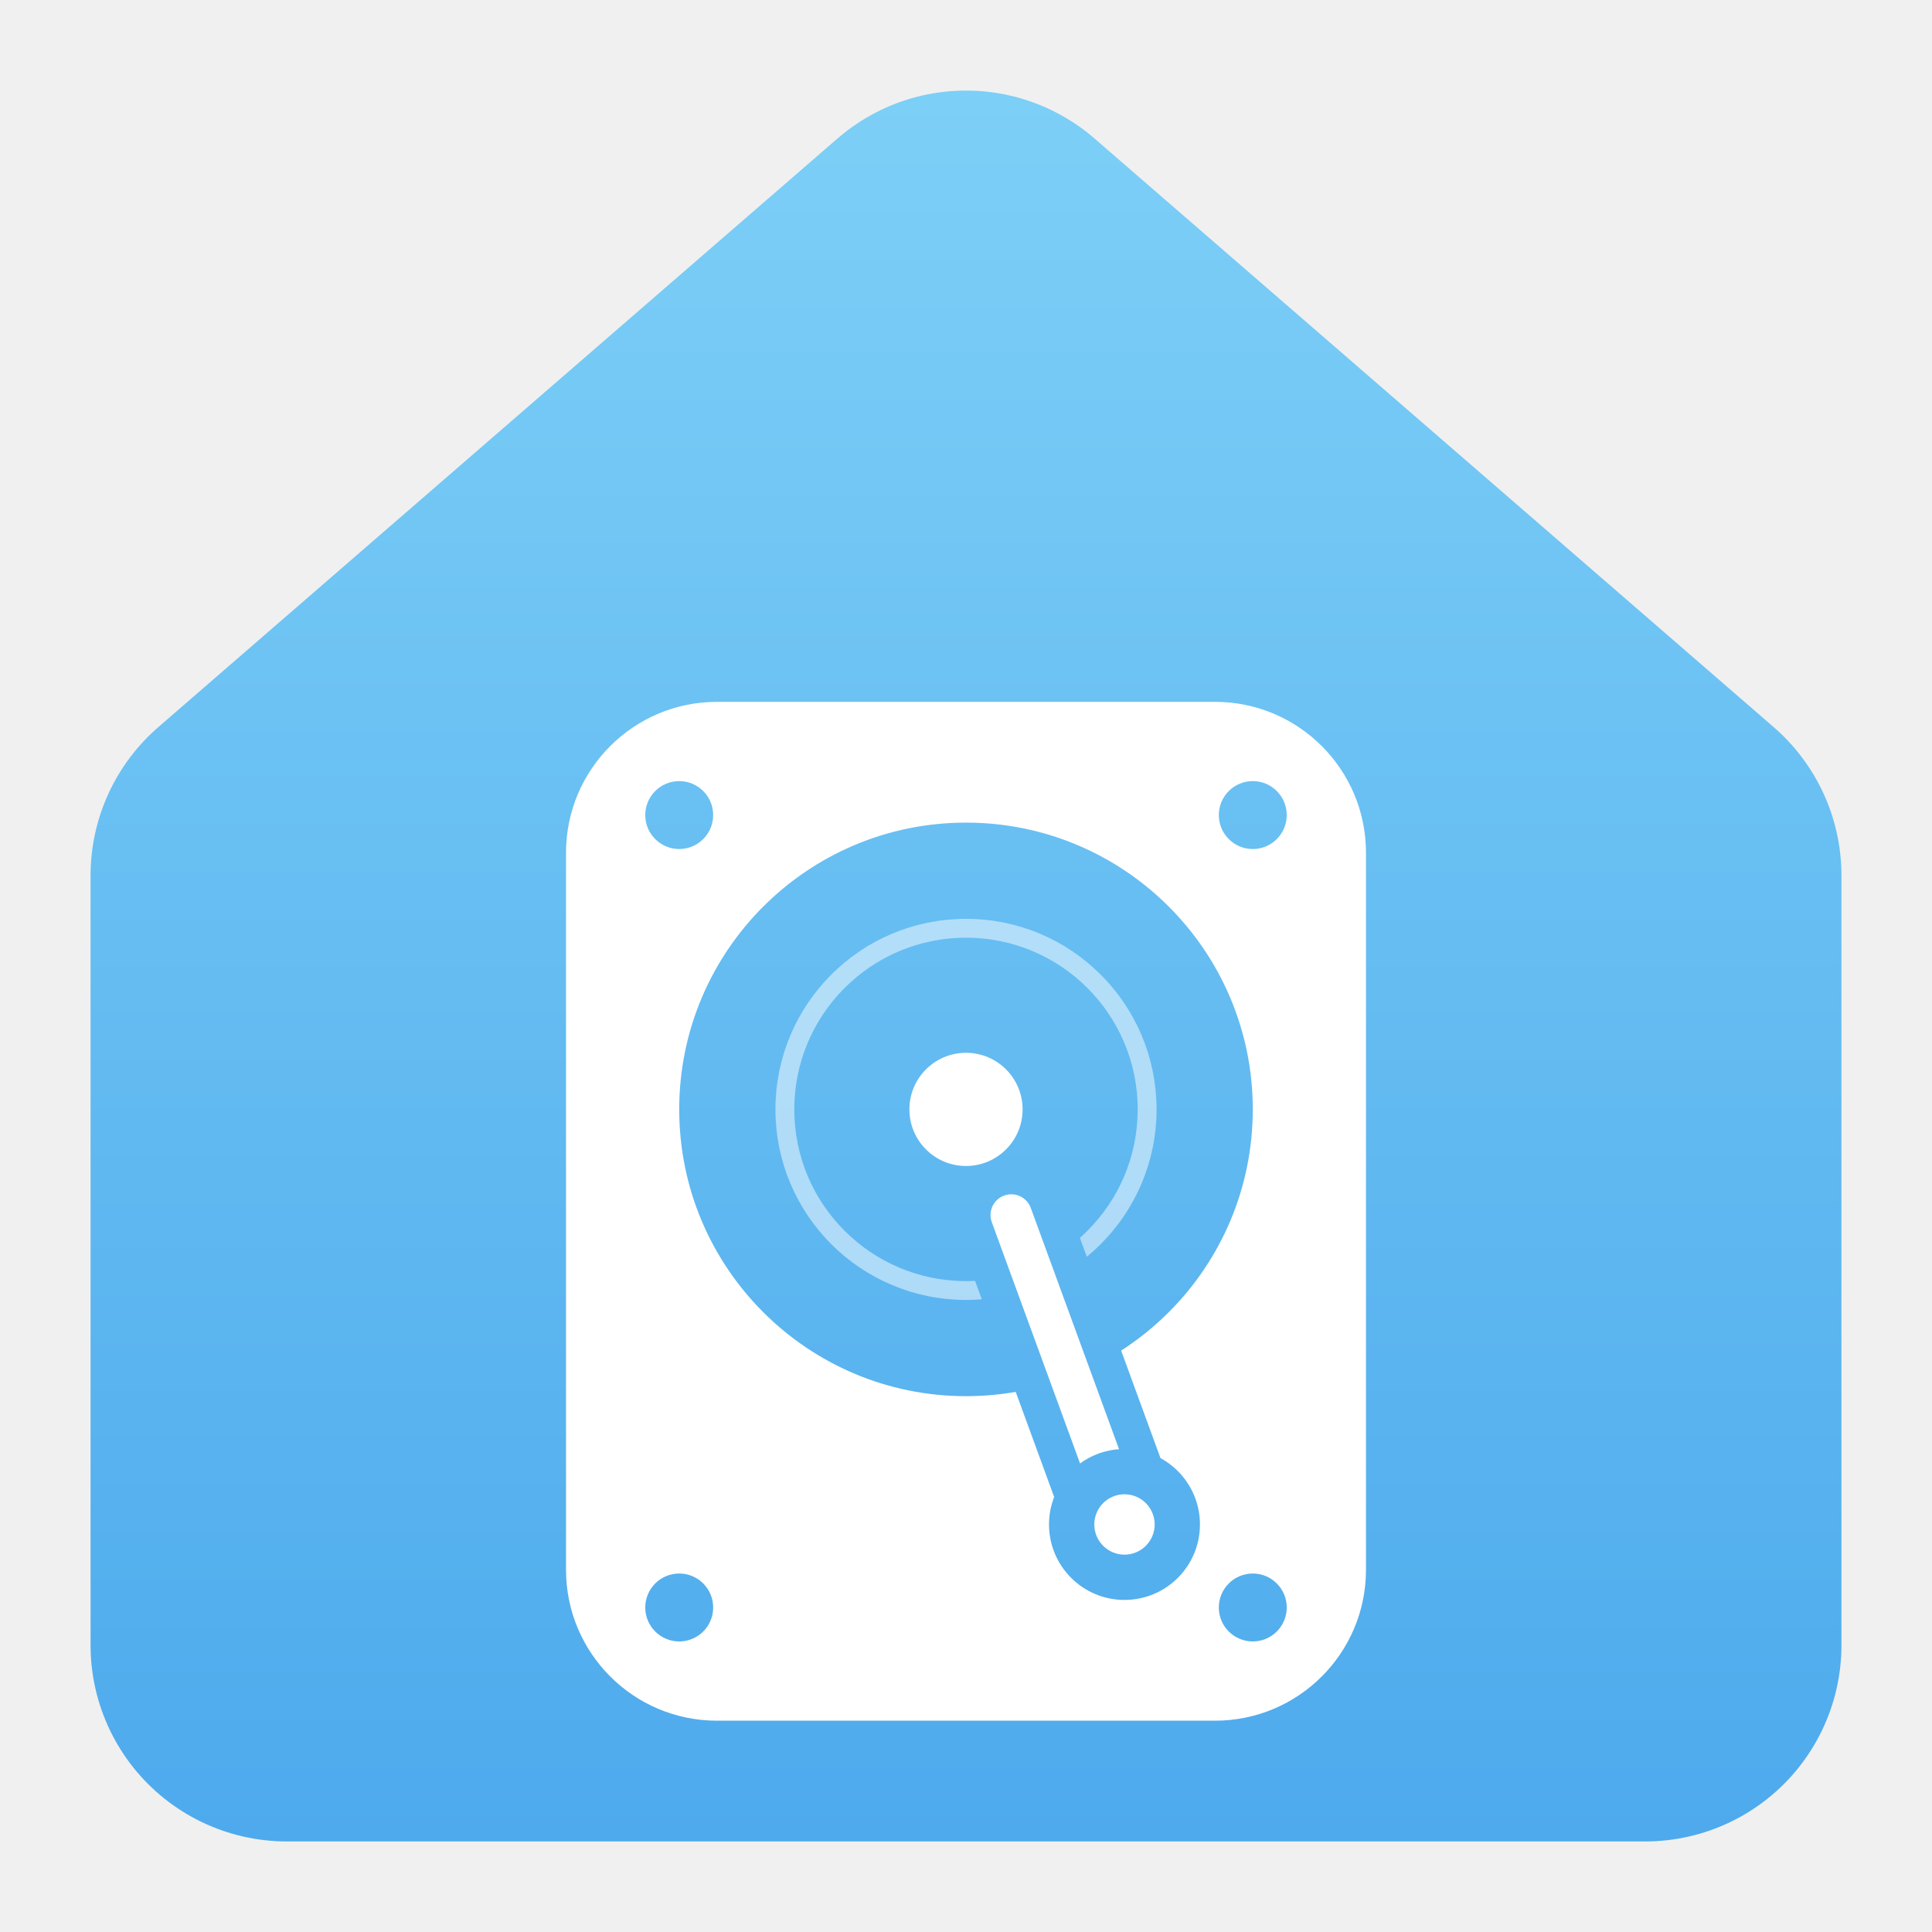
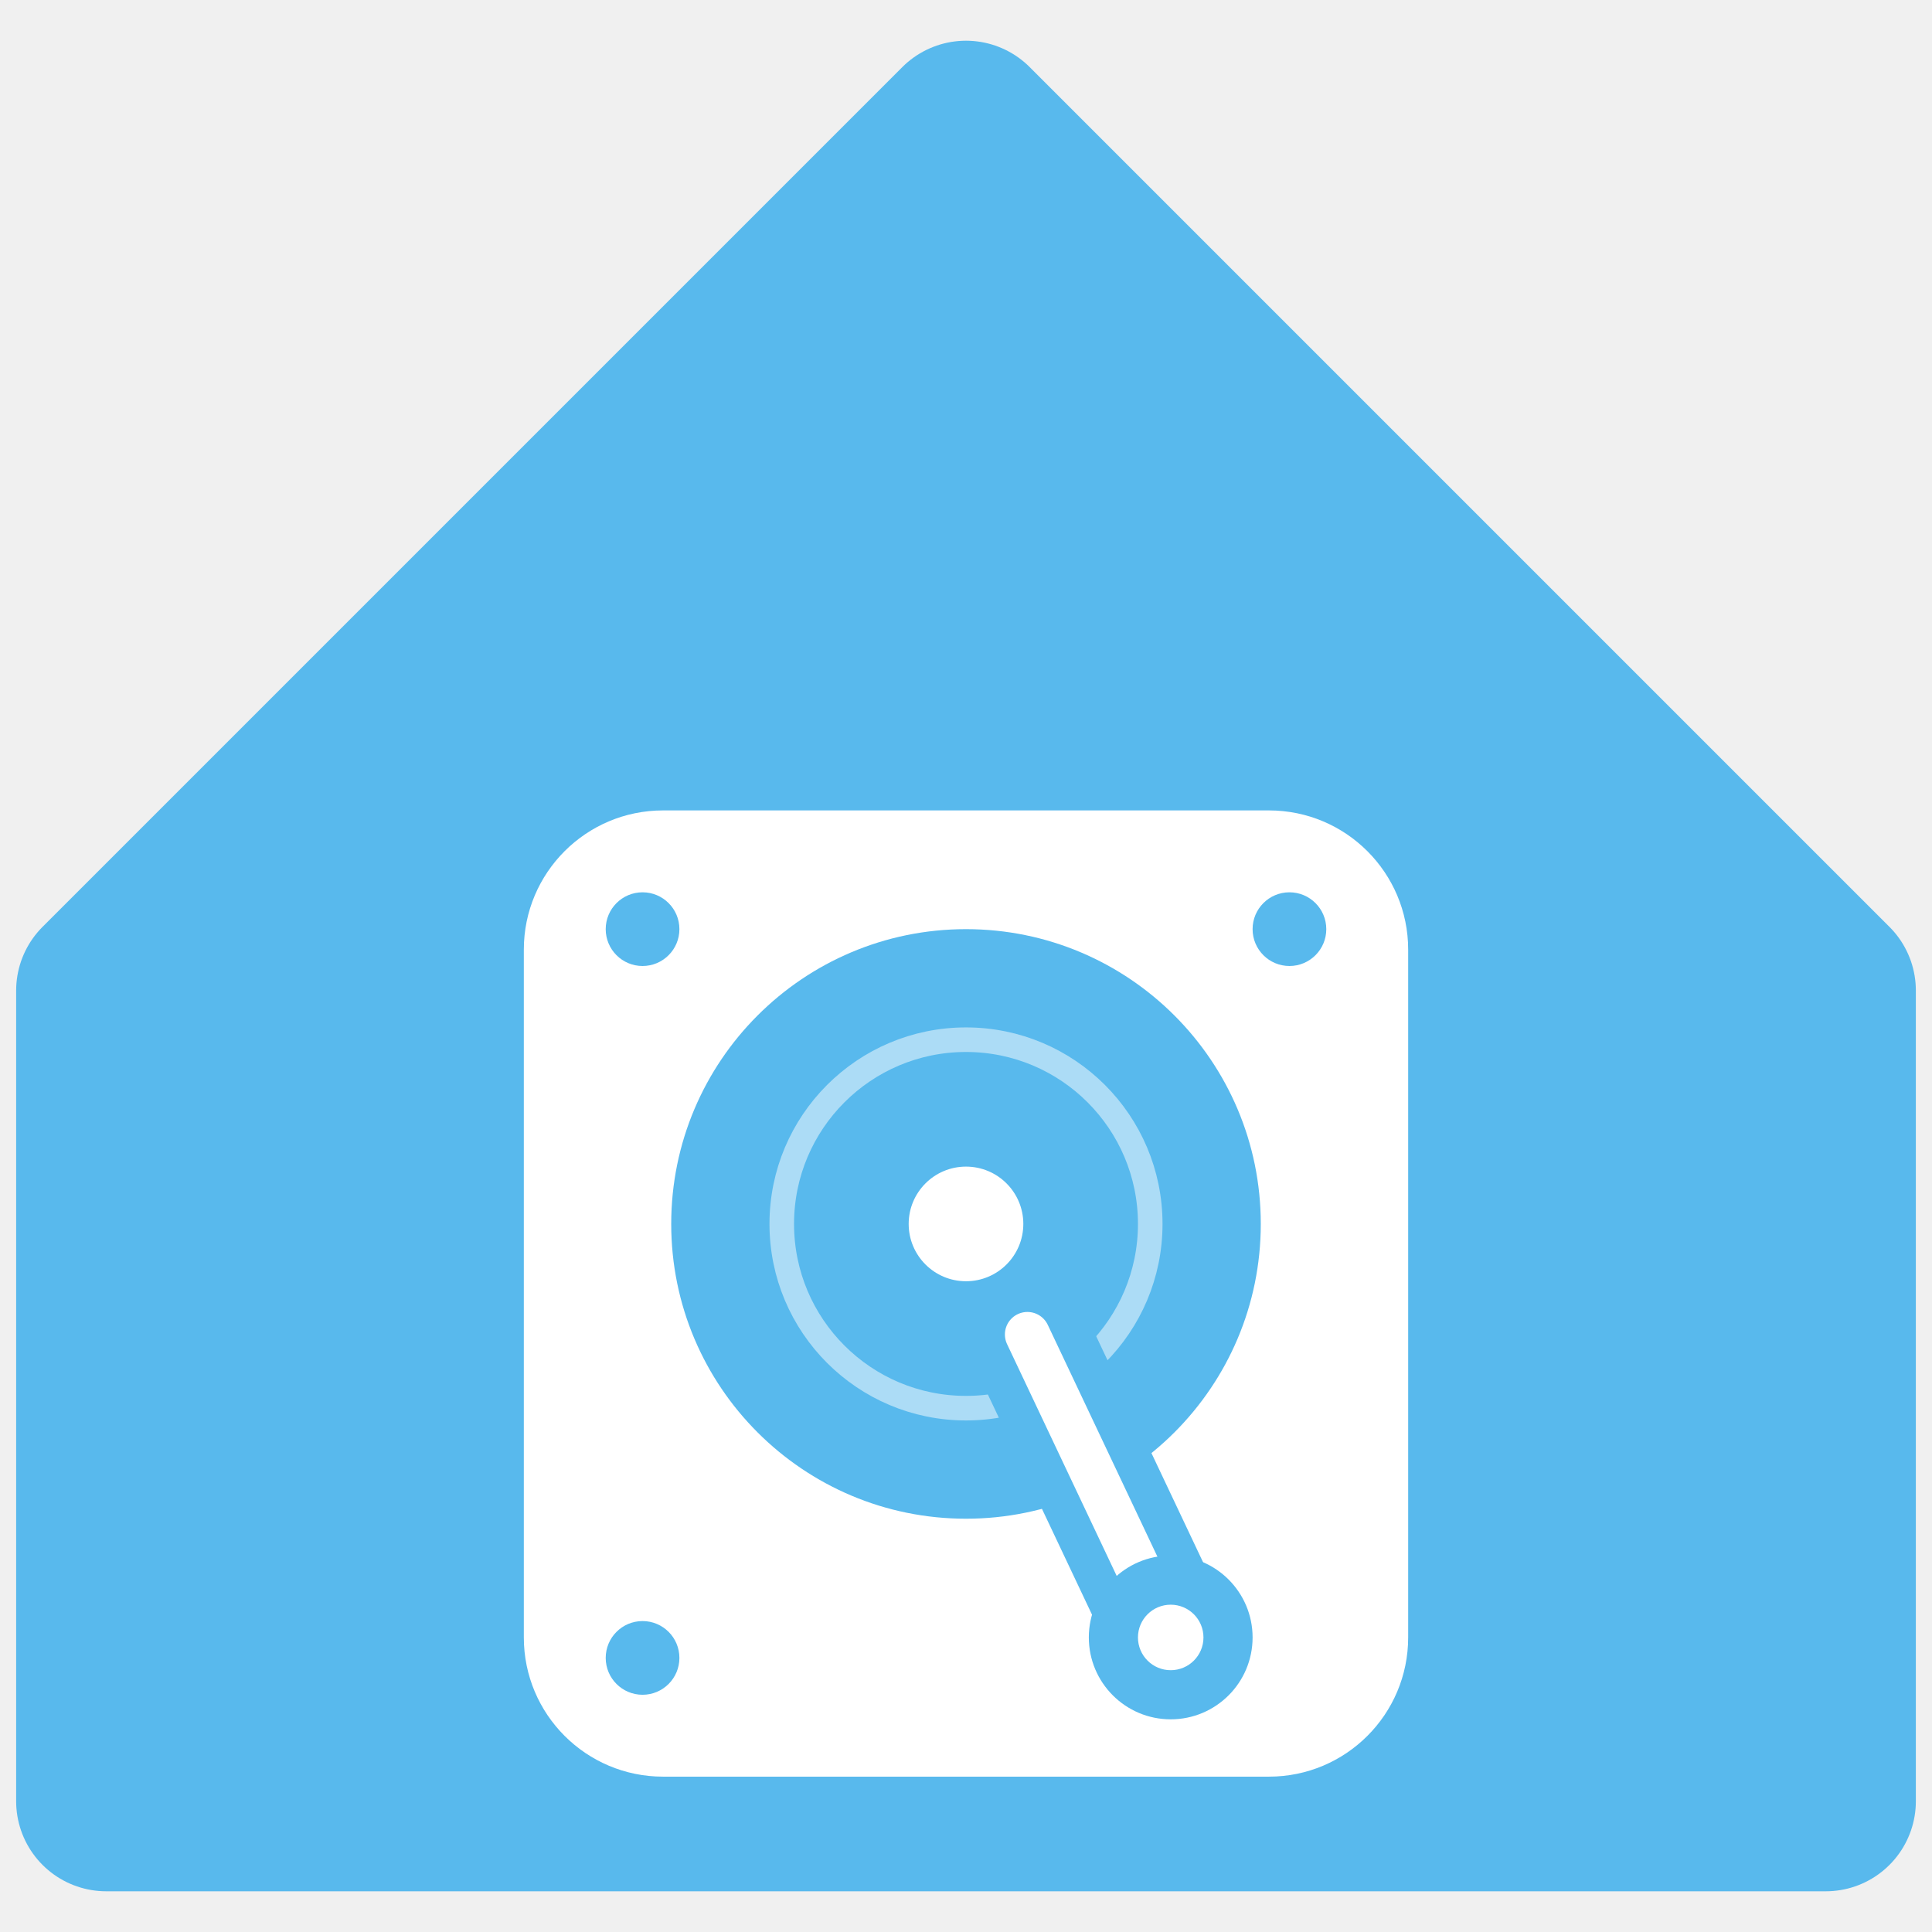
<svg xmlns="http://www.w3.org/2000/svg" viewBox="0 0 512 512">
-   <defs>
-     <linearGradient id="house" x1="0" y1="0" x2="0" y2="512" gradientUnits="userSpaceOnUse">
-       <stop offset="0" stop-color="#7FD1F7" />
-       <stop offset="1" stop-color="#4BA8EC" />
-     </linearGradient>
-   </defs>
-   <path d="M256 76 L436 232 L436 436 L76 436 L76 232 Z" fill="url(#house)" stroke="url(#house)" stroke-width="104" stroke-linejoin="round" />
-   <rect x="150" y="186" width="212" height="270" rx="40" fill="#fff" />
-   <circle cx="180" cy="216" r="9" fill="url(#house)" />
-   <circle cx="332" cy="216" r="9" fill="url(#house)" />
-   <circle cx="180" cy="426" r="9" fill="url(#house)" />
-   <circle cx="332" cy="426" r="9" fill="url(#house)" />
-   <circle cx="256" cy="294" r="76" fill="url(#house)" />
-   <circle cx="256" cy="294" r="48" fill="none" stroke="#fff" stroke-opacity=".5" stroke-width="5" />
-   <circle cx="256" cy="294" r="15" fill="#fff" />
-   <path d="M298 404 L268 322" stroke="url(#house)" stroke-width="30" stroke-linecap="round" />
-   <path d="M298 404 L268 322" stroke="#fff" stroke-width="11" stroke-linecap="round" />
-   <circle cx="298" cy="404" r="20" fill="url(#house)" />
-   <circle cx="298" cy="404" r="8" fill="#fff" />
+   <g transform="translate(256 256) scale(1.085) translate(-256 -270)">
+     <path d="M256 66 L466 276 L466 474 L46 474 L46 276 Z" fill="#58B9ED" stroke="#58B9ED" stroke-width="44" stroke-linejoin="round" />
+     <rect x="148" y="232" width="216" height="236" rx="34" fill="#fff" />
+     <circle cx="177" cy="261" r="9" fill="#58B9ED" />
+     <circle cx="335" cy="261" r="9" fill="#58B9ED" />
+     <circle cx="177" cy="439" r="9" fill="#58B9ED" />
+     <circle cx="256" cy="333" r="72" fill="#58B9ED" />
+     <circle cx="256" cy="333" r="45" fill="none" stroke="#fff" stroke-opacity=".5" stroke-width="6" />
+     <circle cx="256" cy="333" r="14" fill="#fff" />
+     <path d="M306 434 L271 360" stroke="#58B9ED" stroke-width="30" stroke-linecap="round" />
+     <path d="M306 434 L271 360" stroke="#fff" stroke-width="11" stroke-linecap="round" />
+     <circle cx="306" cy="434" r="20" fill="#58B9ED" />
+     <circle cx="306" cy="434" r="8" fill="#fff" />
+   </g>
</svg>
